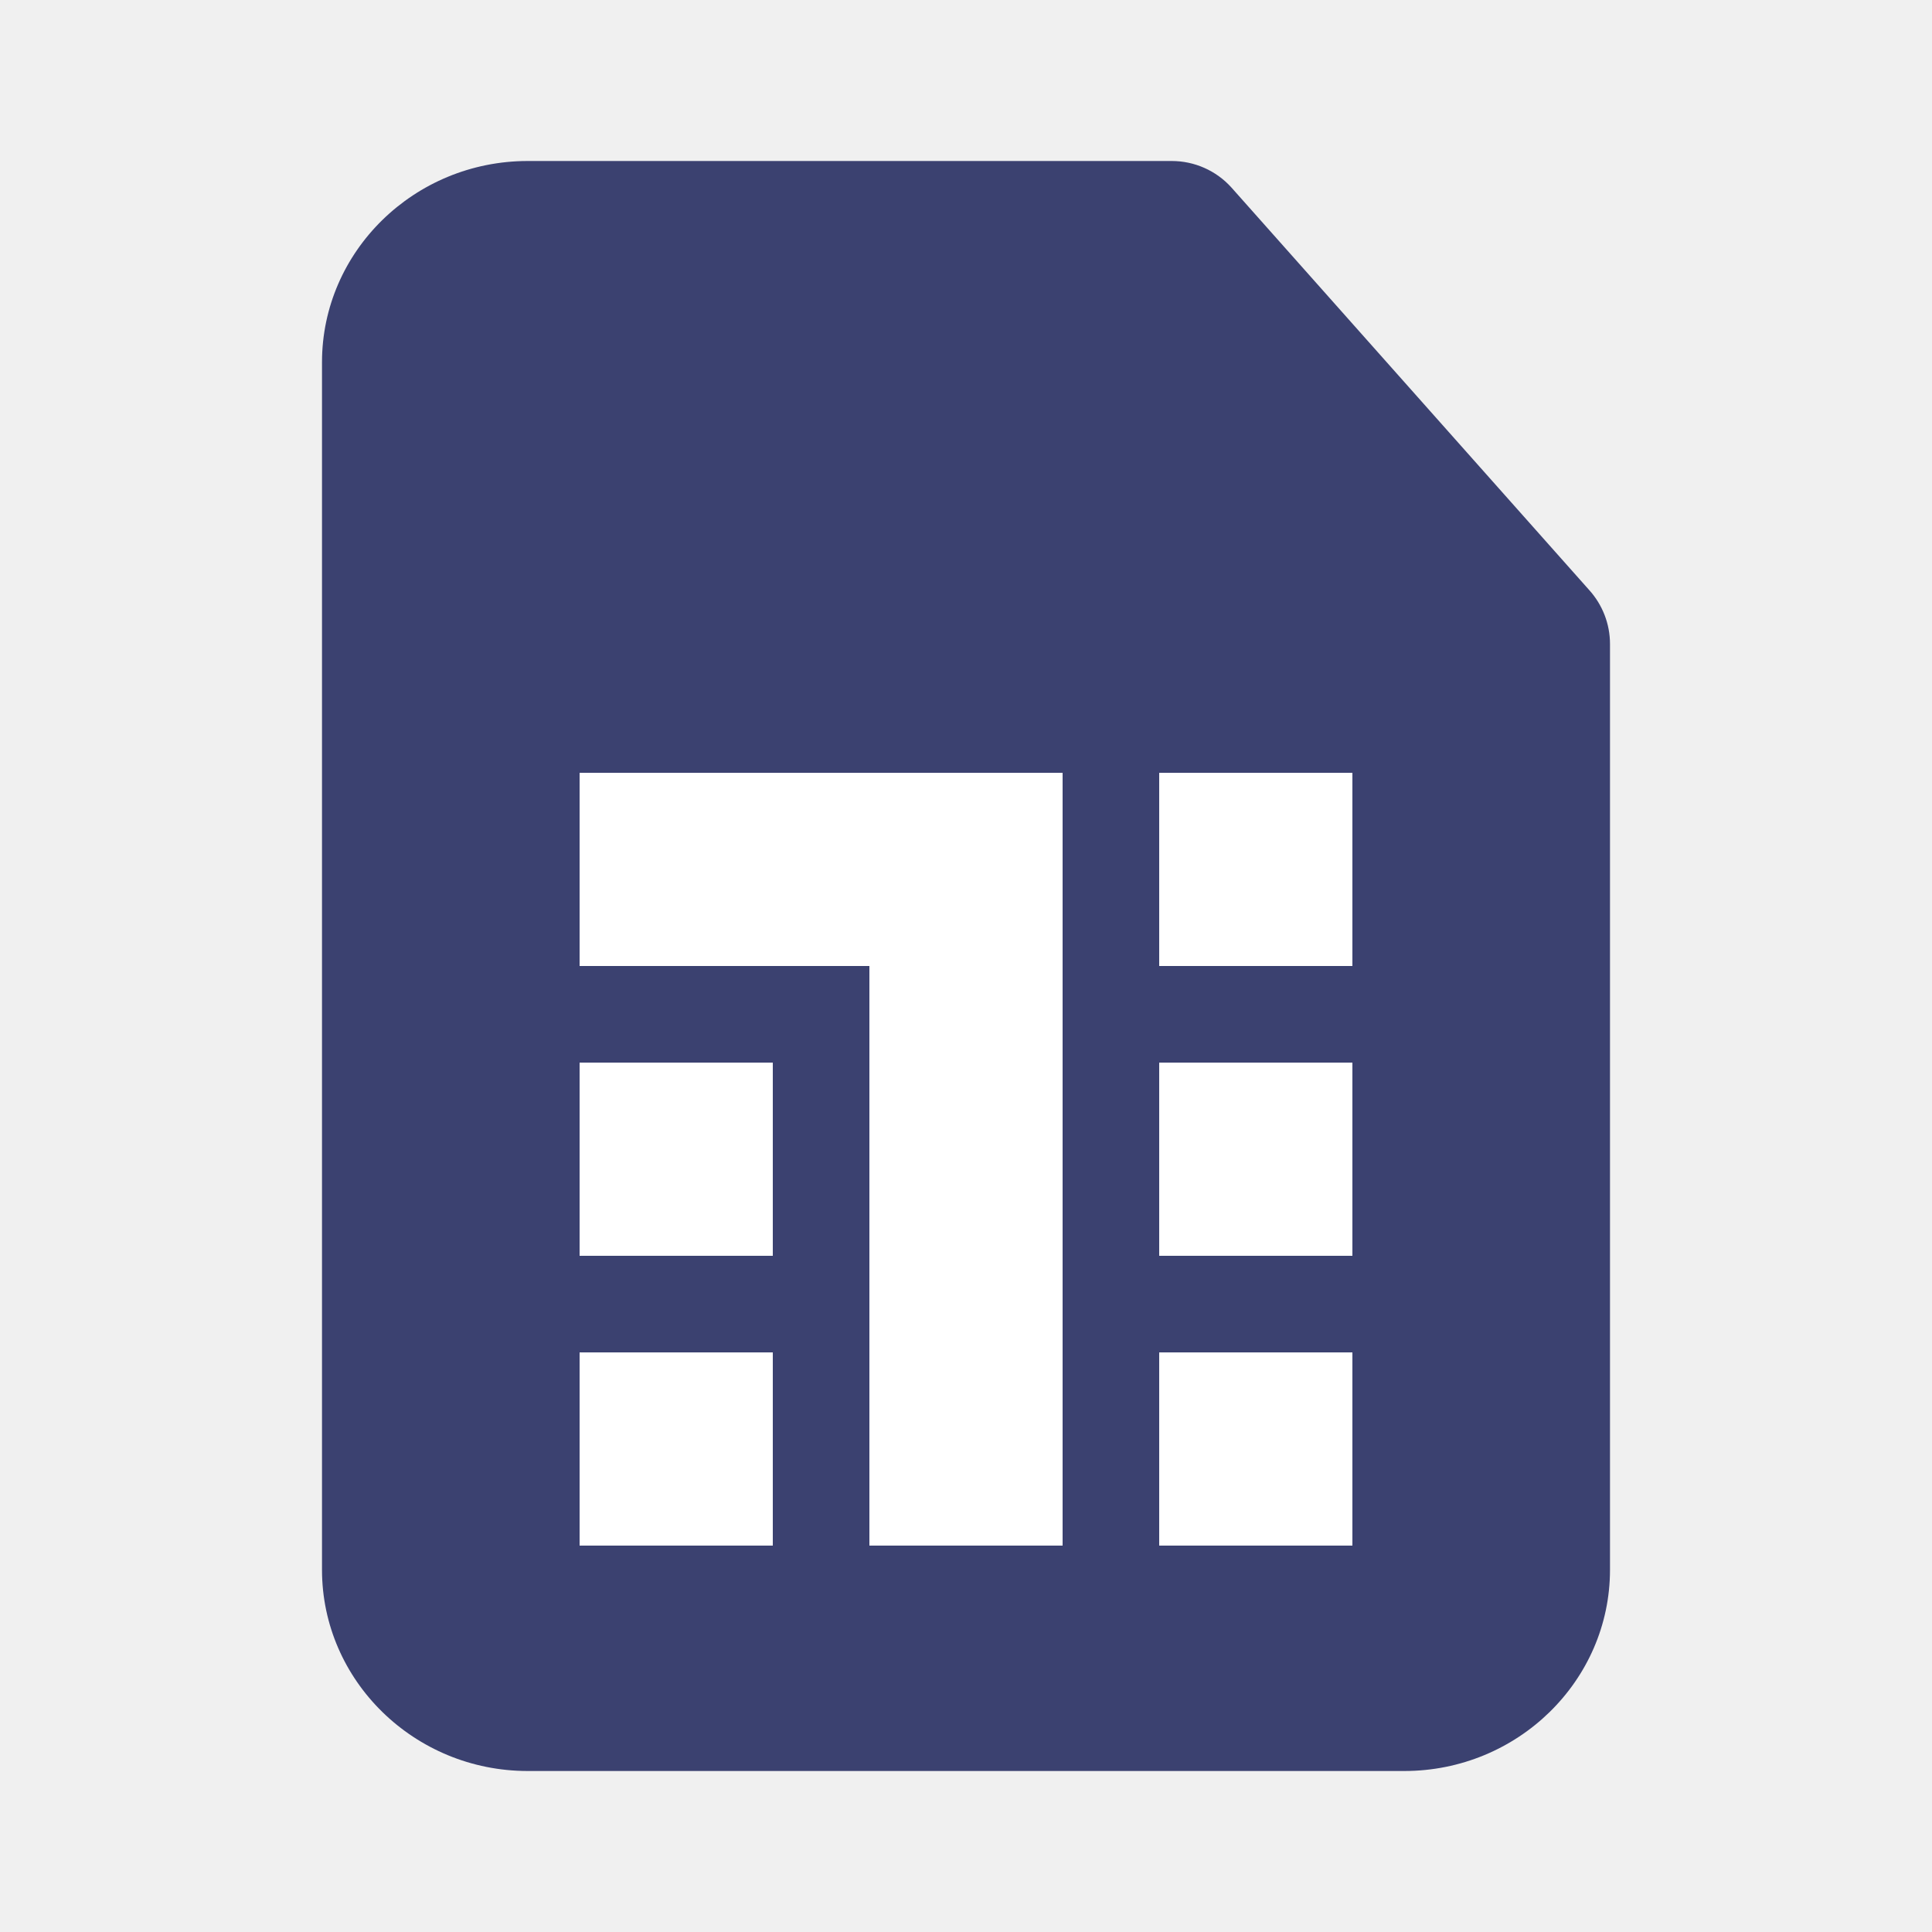
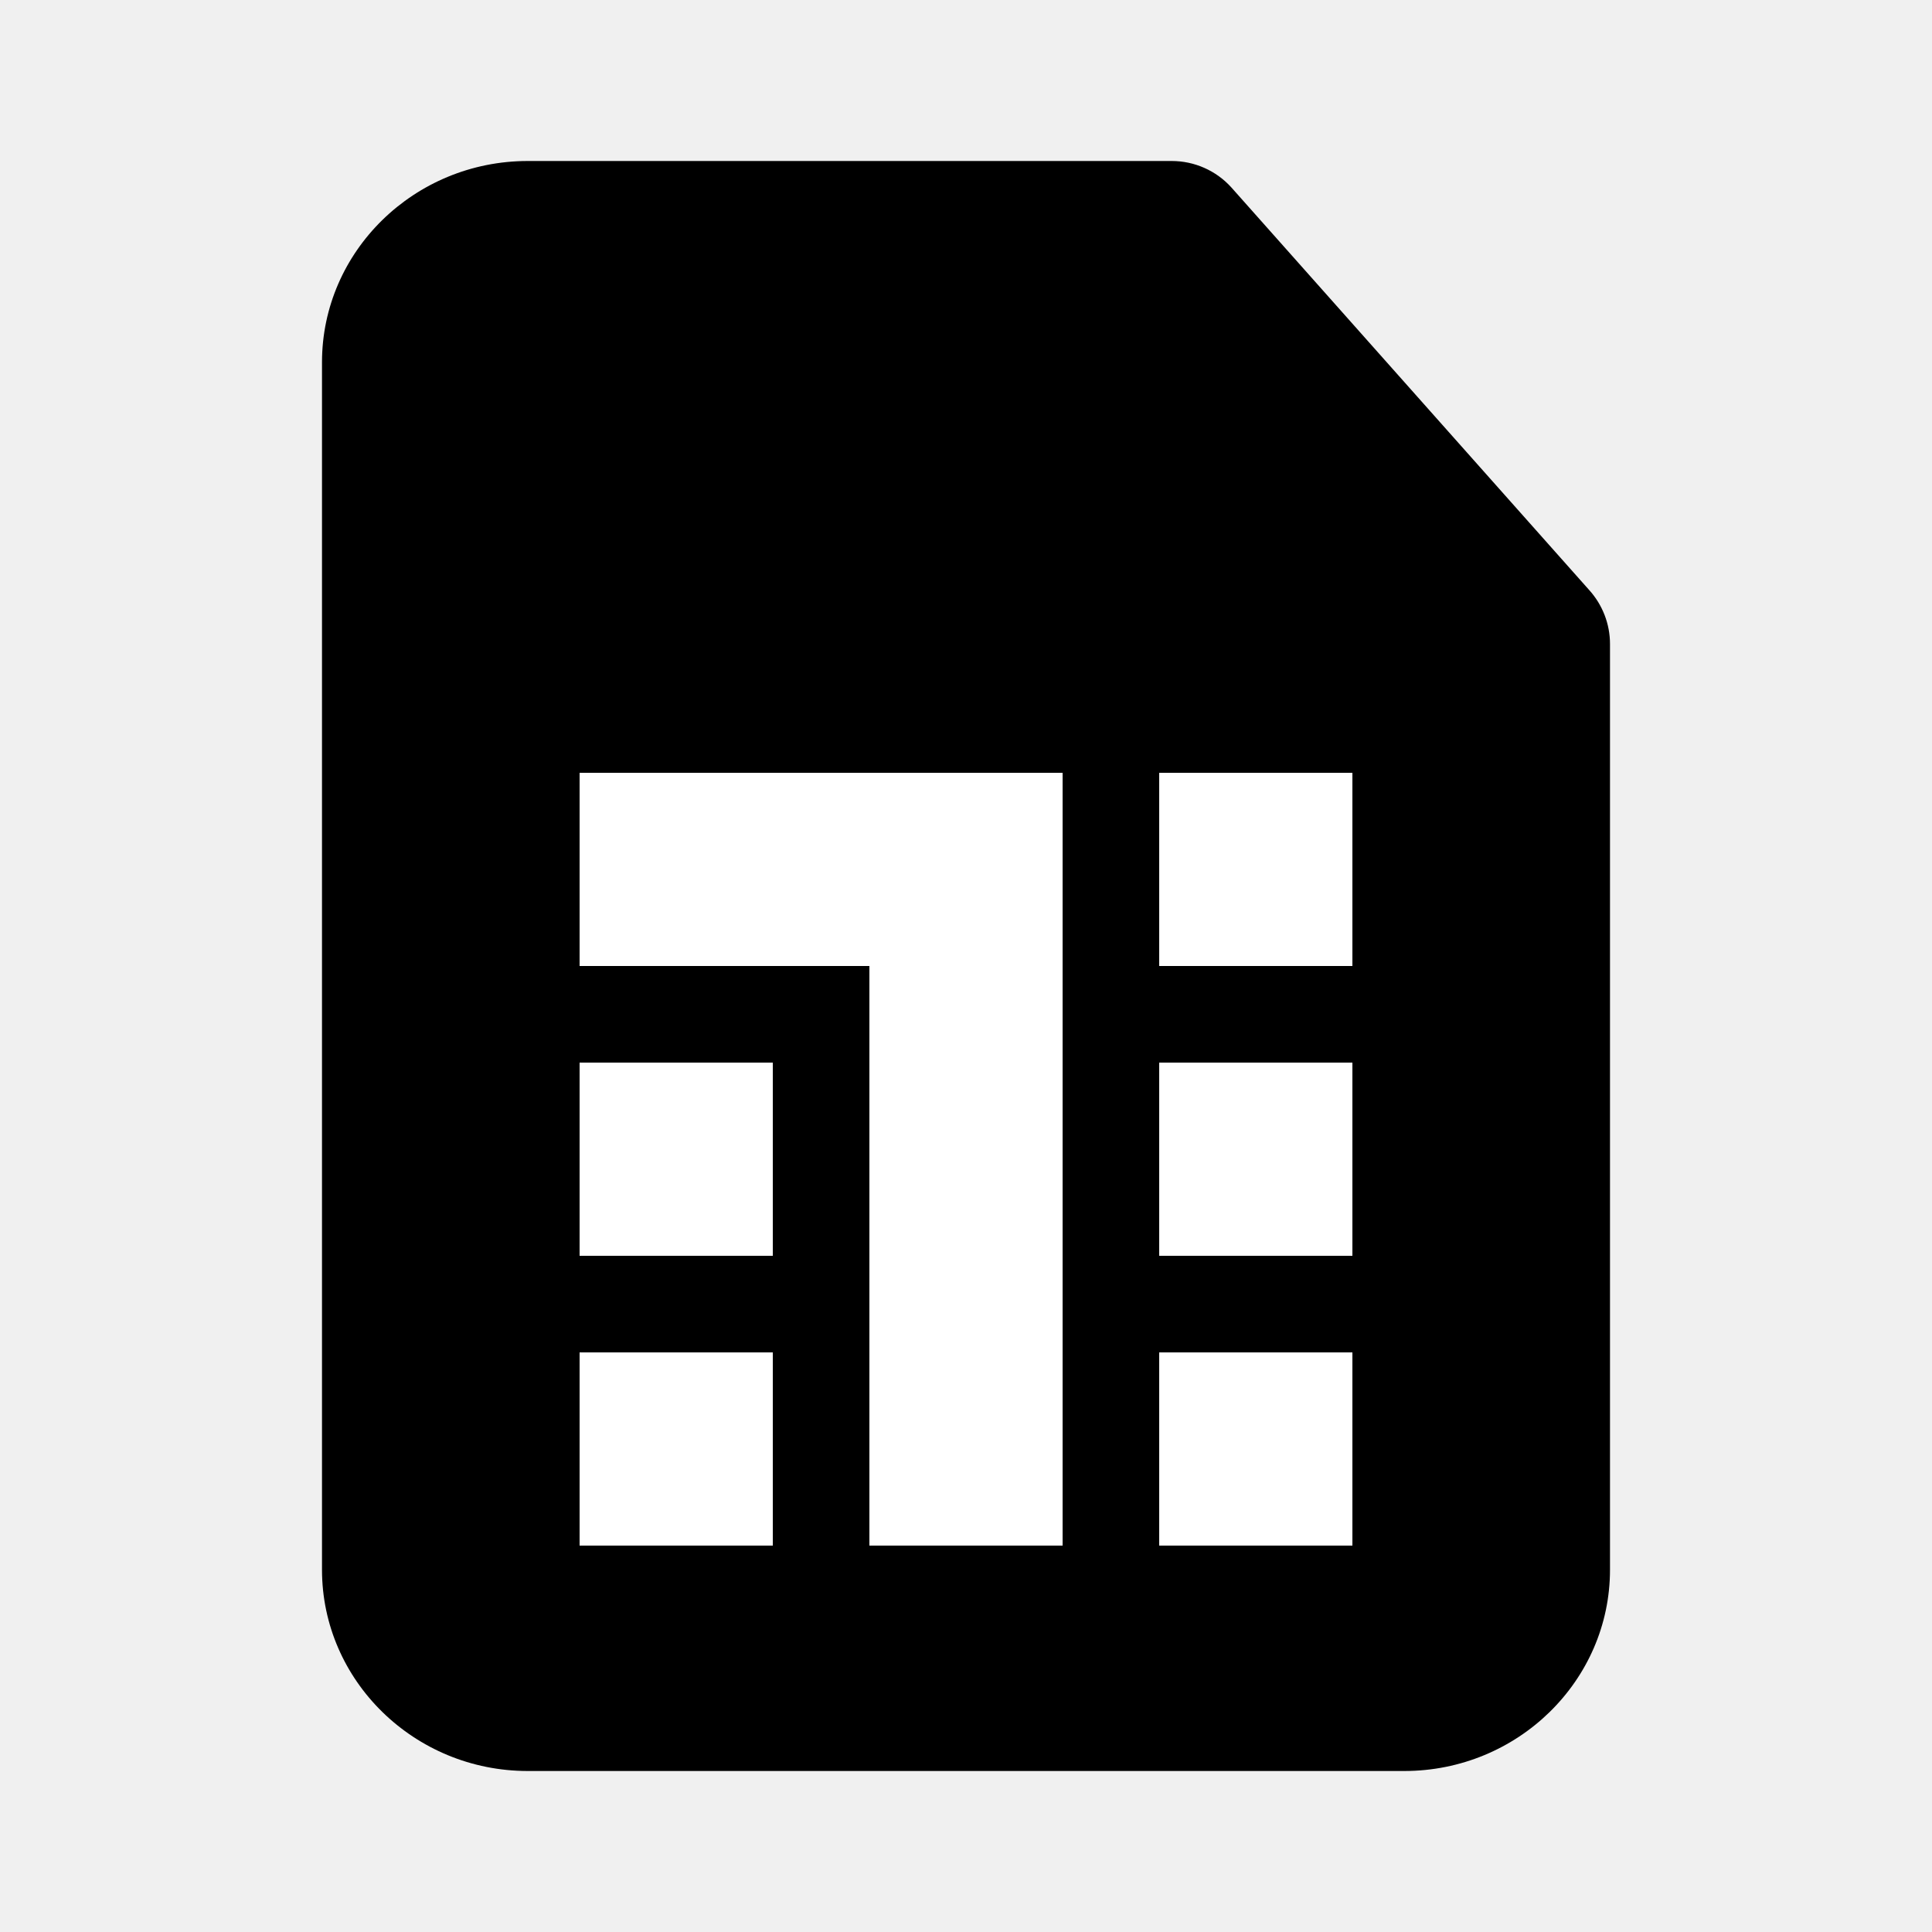
<svg xmlns="http://www.w3.org/2000/svg" width="24px" height="24px" viewBox="0 0 24 24" version="1.1">
  <g id="quasar-custom-svg" stroke="none" stroke-width="1" fill="none" fill-rule="evenodd">
    <g id="console设计规范" transform="translate(-73, -488)">
      <g id="编组备份" transform="translate(73, 488)">
        <rect id="矩形" x="0" y="0" width="24" height="24" />
-         <path d="M19.74,7.328 L15.296,2.328 C15.107,2.119 14.838,2 14.556,2 L6.556,2 C5.147,2 4,3.122 4,4.5 L4,19.5 C4,20.878 5.147,22 6.556,22 L17.444,22 C18.854,22 20,20.878 20,19.5 L20,8 C20,7.751 19.907,7.512 19.74,7.328 L19.74,7.328 Z" id="Path" fill="#3B4170" fill-rule="nonzero" />
+         <path d="M19.74,7.328 L15.296,2.328 C15.107,2.119 14.838,2 14.556,2 L6.556,2 C5.147,2 4,3.122 4,4.5 L4,19.5 C4,20.878 5.147,22 6.556,22 L17.444,22 C18.854,22 20,20.878 20,19.5 L20,8 C20,7.751 19.907,7.512 19.74,7.328 L19.74,7.328 Z" id="Path" fill="currentColor" fill-rule="nonzero" />
        <path d="M13.2,9.6 L13.2,19.2 L10.8,19.2 L10.8,12 L7.2,12 L7.2,9.6 L13.2,9.6 Z M16.8,16.8 L16.8,19.2 L14.4,19.2 L14.4,16.8 L16.8,16.8 Z M9.6,16.8 L9.6,19.2 L7.2,19.2 L7.2,16.8 L9.6,16.8 Z M16.8,13.2 L16.8,15.6 L14.4,15.6 L14.4,13.2 L16.8,13.2 Z M9.6,13.2 L9.6,15.6 L7.2,15.6 L7.2,13.2 L9.6,13.2 Z M16.8,9.6 L16.8,12 L14.4,12 L14.4,9.6 L16.8,9.6 Z" id="形状结合" fill="#FFFFFF" fill-rule="nonzero" />
      </g>
    </g>
  </g>
</svg>
